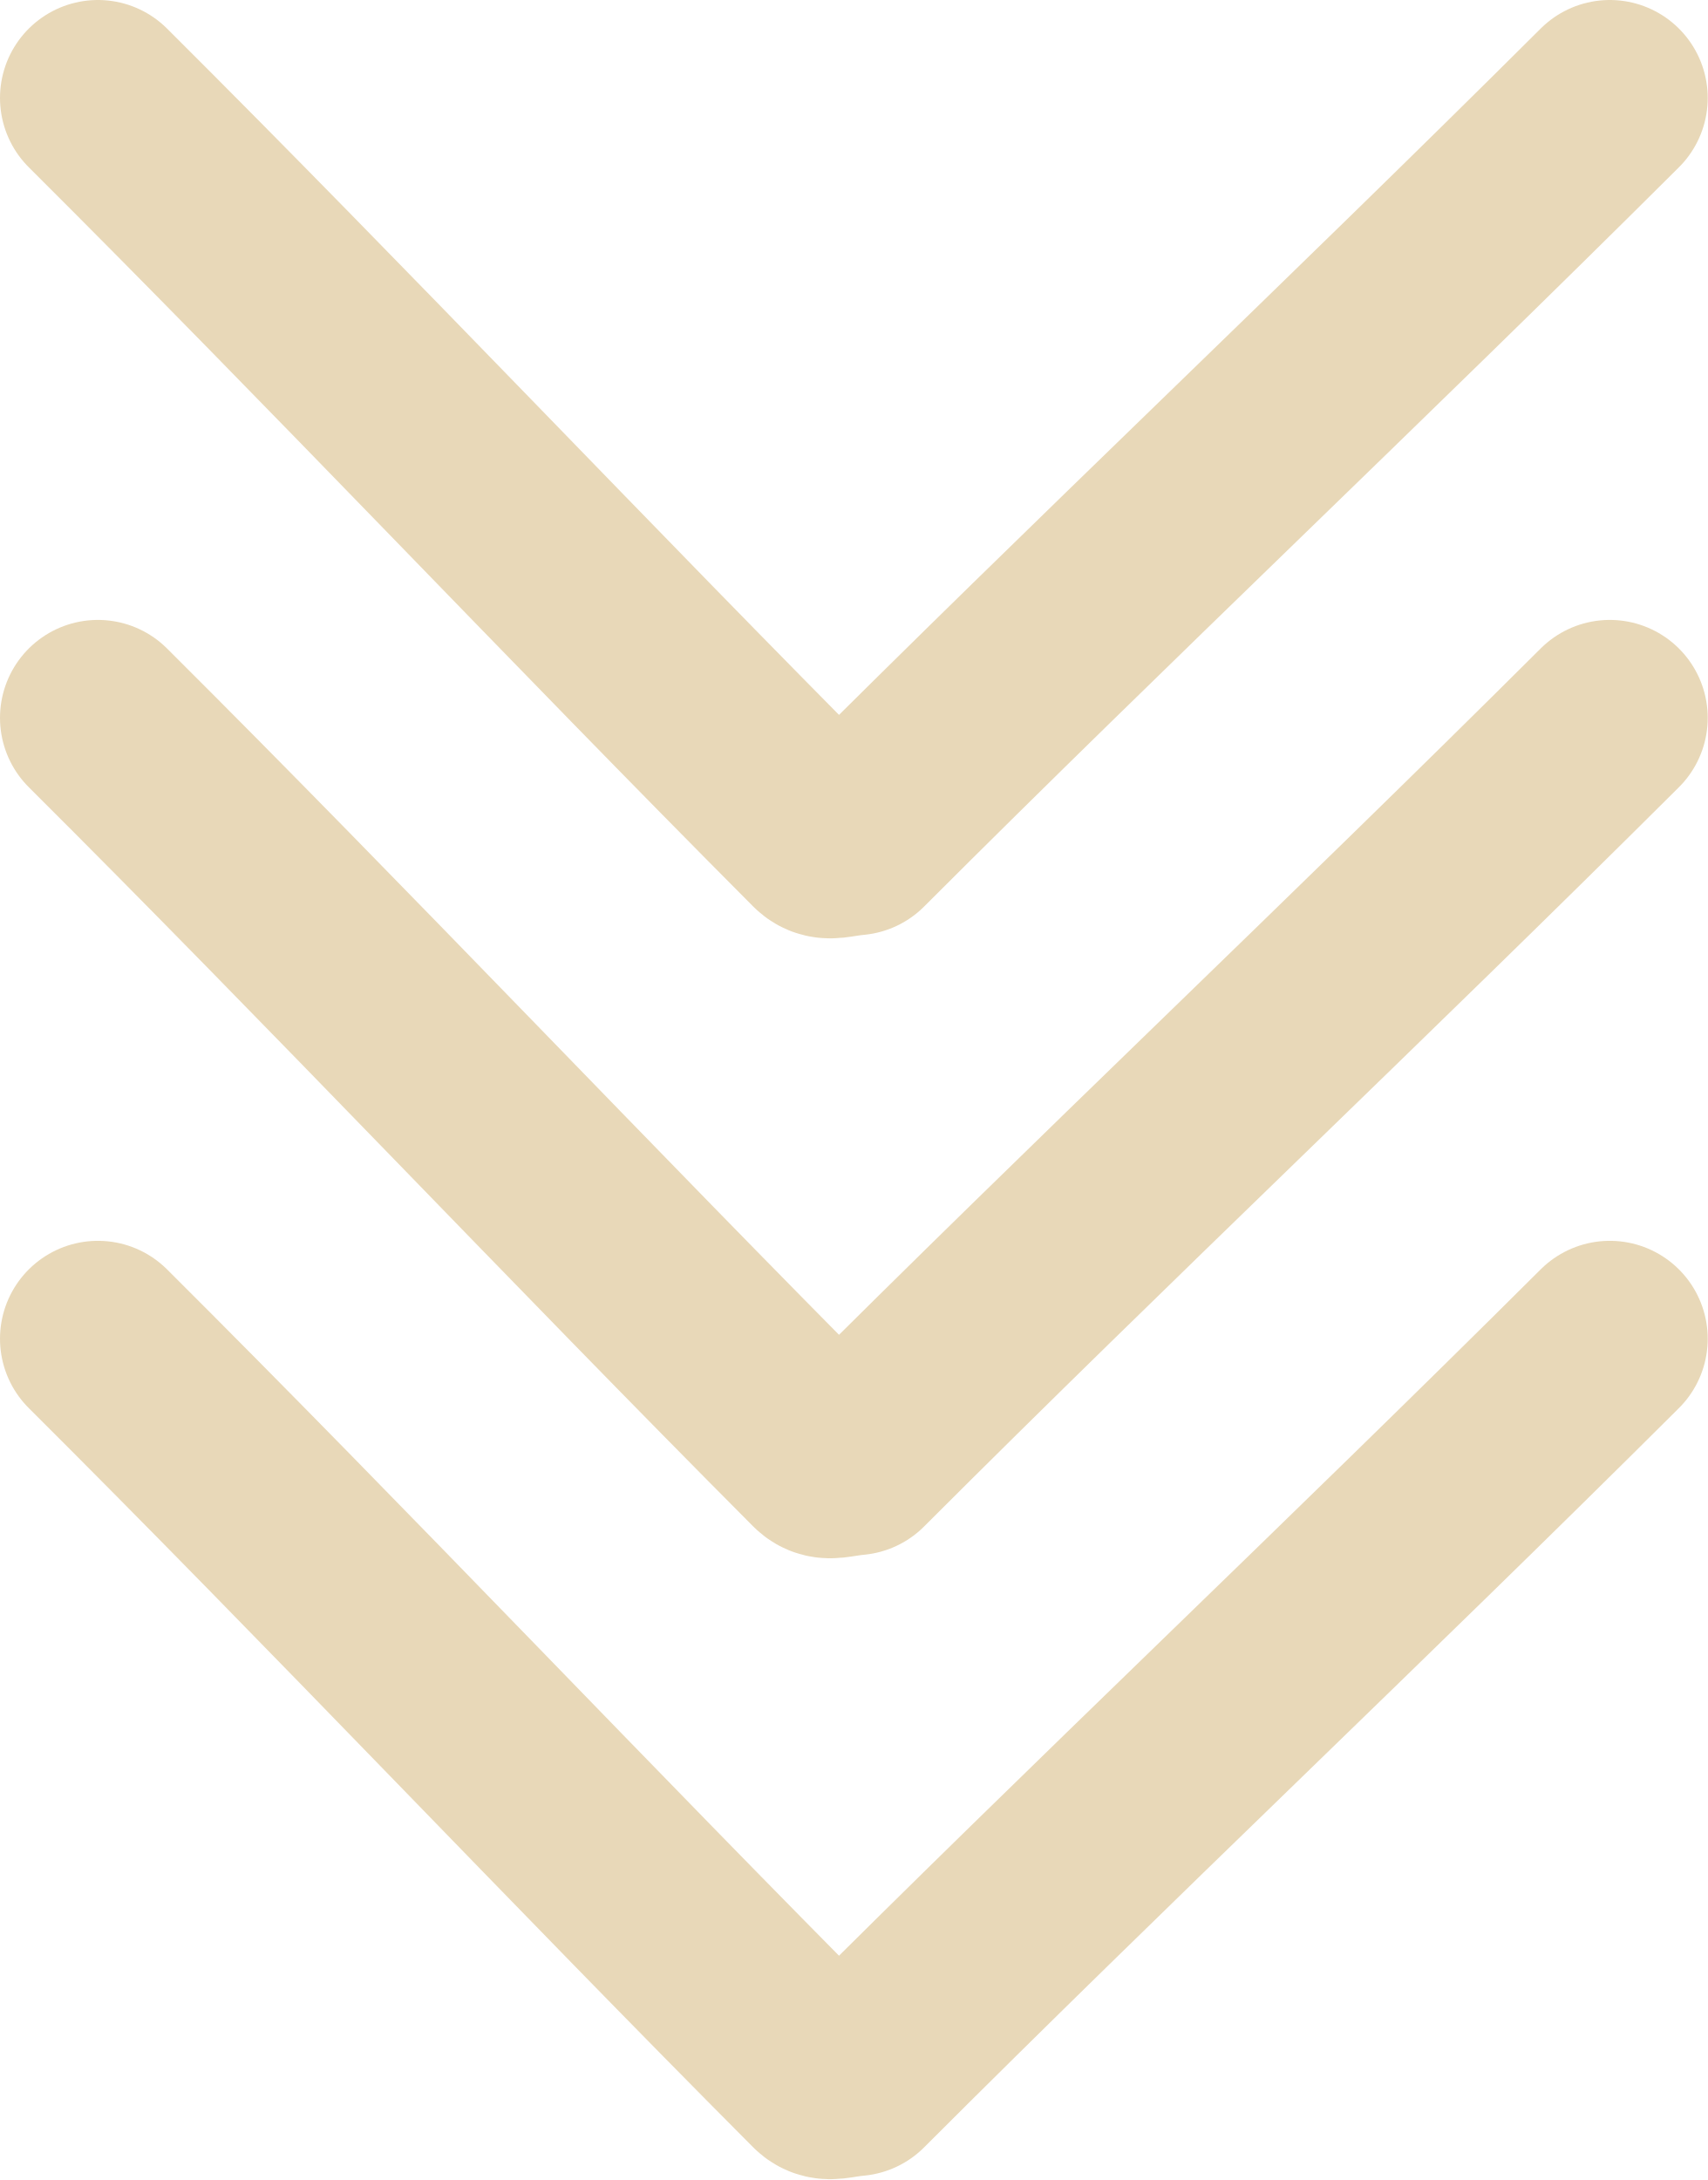
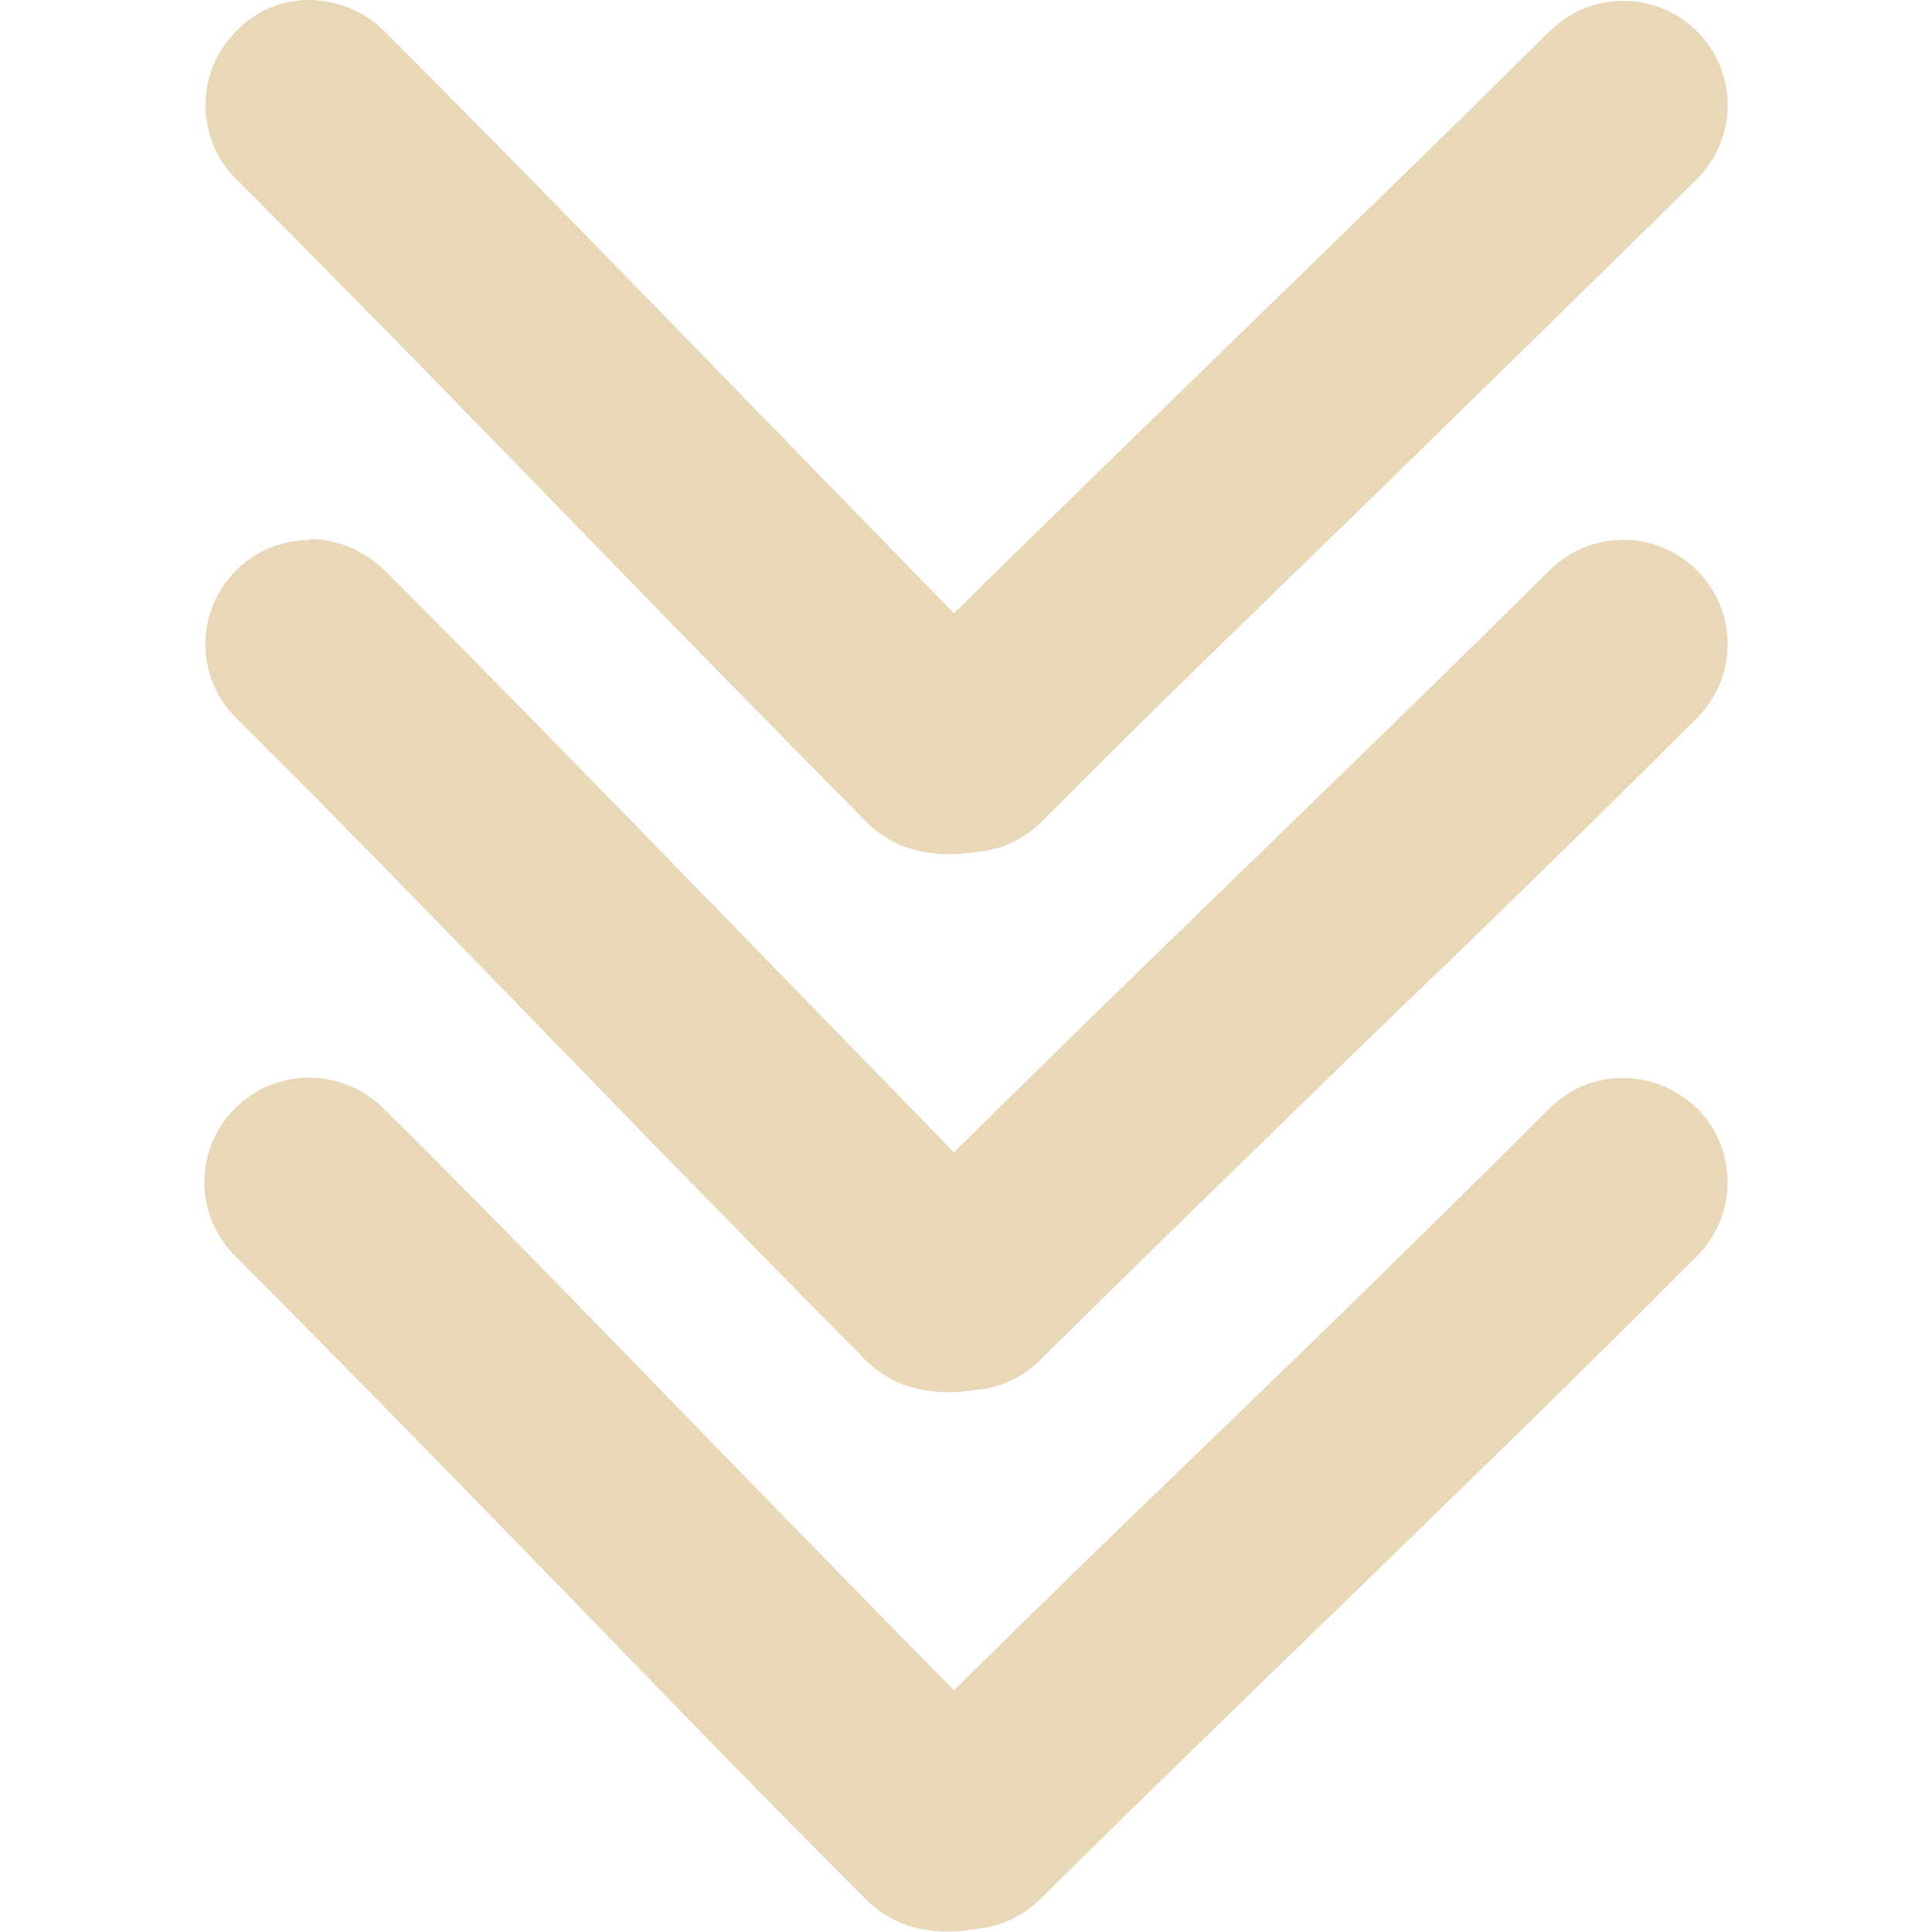
- <svg xmlns="http://www.w3.org/2000/svg" id="Layer_1" version="1.1" viewBox="0 0 17.44 22.26">
+ <svg xmlns="http://www.w3.org/2000/svg" width="20" height="20" id="Layer_1" version="1.1" viewBox="0 0 14.55 18.46">
  <defs>
    <style>
      .st0 {
-         fill: none;
-         stroke: #e8d8b8;
-         stroke-linecap: round;
-         stroke-linejoin: round;
-         stroke-width: 2px;
+         fill: #e8d8b8;
      }
    </style>
  </defs>
-   <path class="st0" d="M1,13.67c2.47,2.46,4.94,5.08,7.4,7.55.06.06.12.02.33,0,2.52-2.52,5.11-4.96,7.71-7.55" />
-   <path class="st0" d="M1,7.33c2.47,2.46,4.94,5.08,7.4,7.55.06.06.12.02.33,0,2.52-2.52,5.11-4.96,7.71-7.55" />
-   <path class="st0" d="M1,1c2.47,2.46,4.94,5.08,7.4,7.55.06.06.12.02.33,0,2.52-2.52,5.11-4.96,7.71-7.55" />
+   <path class="st0" d="M13.55,10.3c.26,0,.51.1.71.29.39.39.39,1.02,0,1.41-1.13,1.14-2.27,2.24-3.39,3.33-.97.94-1.93,1.87-2.88,2.81-.16.16-.38.27-.61.29-.47.08-.81-.03-1.07-.29-.94-.94-1.87-1.9-2.81-2.87-1.07-1.1-2.14-2.2-3.21-3.27-.39-.39-.39-1.02,0-1.41.39-.39,1.02-.39,1.42,0,1.08,1.07,2.15,2.18,3.23,3.29.74.76,1.48,1.52,2.22,2.27.77-.76,1.54-1.51,2.32-2.26,1.12-1.08,2.24-2.17,3.37-3.3.2-.2.45-.29.71-.29Z" />
+   <path class="st0" d="M1,5.15c.25,0,.51.1.71.29,1.08,1.08,2.16,2.19,3.24,3.3.74.76,1.48,1.52,2.21,2.27.87-.86,1.74-1.71,2.62-2.56,1.02-.99,2.04-1.98,3.07-3,.39-.39,1.02-.39,1.41,0,.39.39.39,1.02,0,1.41-1.03,1.03-2.06,2.03-3.09,3.02-1.07,1.04-2.13,2.07-3.18,3.11-.16.16-.38.27-.61.29-.47.07-.81-.03-1.07-.29-.93-.94-1.87-1.9-2.8-2.86-1.07-1.1-2.14-2.21-3.21-3.27-.39-.39-.39-1.02,0-1.41.2-.2.45-.29.71-.29Z" />
+   <path class="st0" d="M1,0C1.26,0,1.51.1,1.71.29c1.08,1.08,2.16,2.19,3.24,3.3.74.76,1.48,1.52,2.21,2.27.86-.85,1.74-1.7,2.61-2.55,1.02-.99,2.05-1.99,3.08-3.01.39-.39,1.02-.39,1.41,0,.39.39.39,1.02,0,1.41-1.04,1.03-2.07,2.03-3.09,3.03-1.07,1.04-2.13,2.06-3.17,3.11-.16.16-.38.27-.61.29-.47.07-.81-.03-1.07-.29-.93-.94-1.87-1.9-2.8-2.86C2.44,3.88,1.37,2.78.3,1.71c-.39-.39-.39-1.02,0-1.41C.49.1.74,0,1,0Z" />
</svg>
